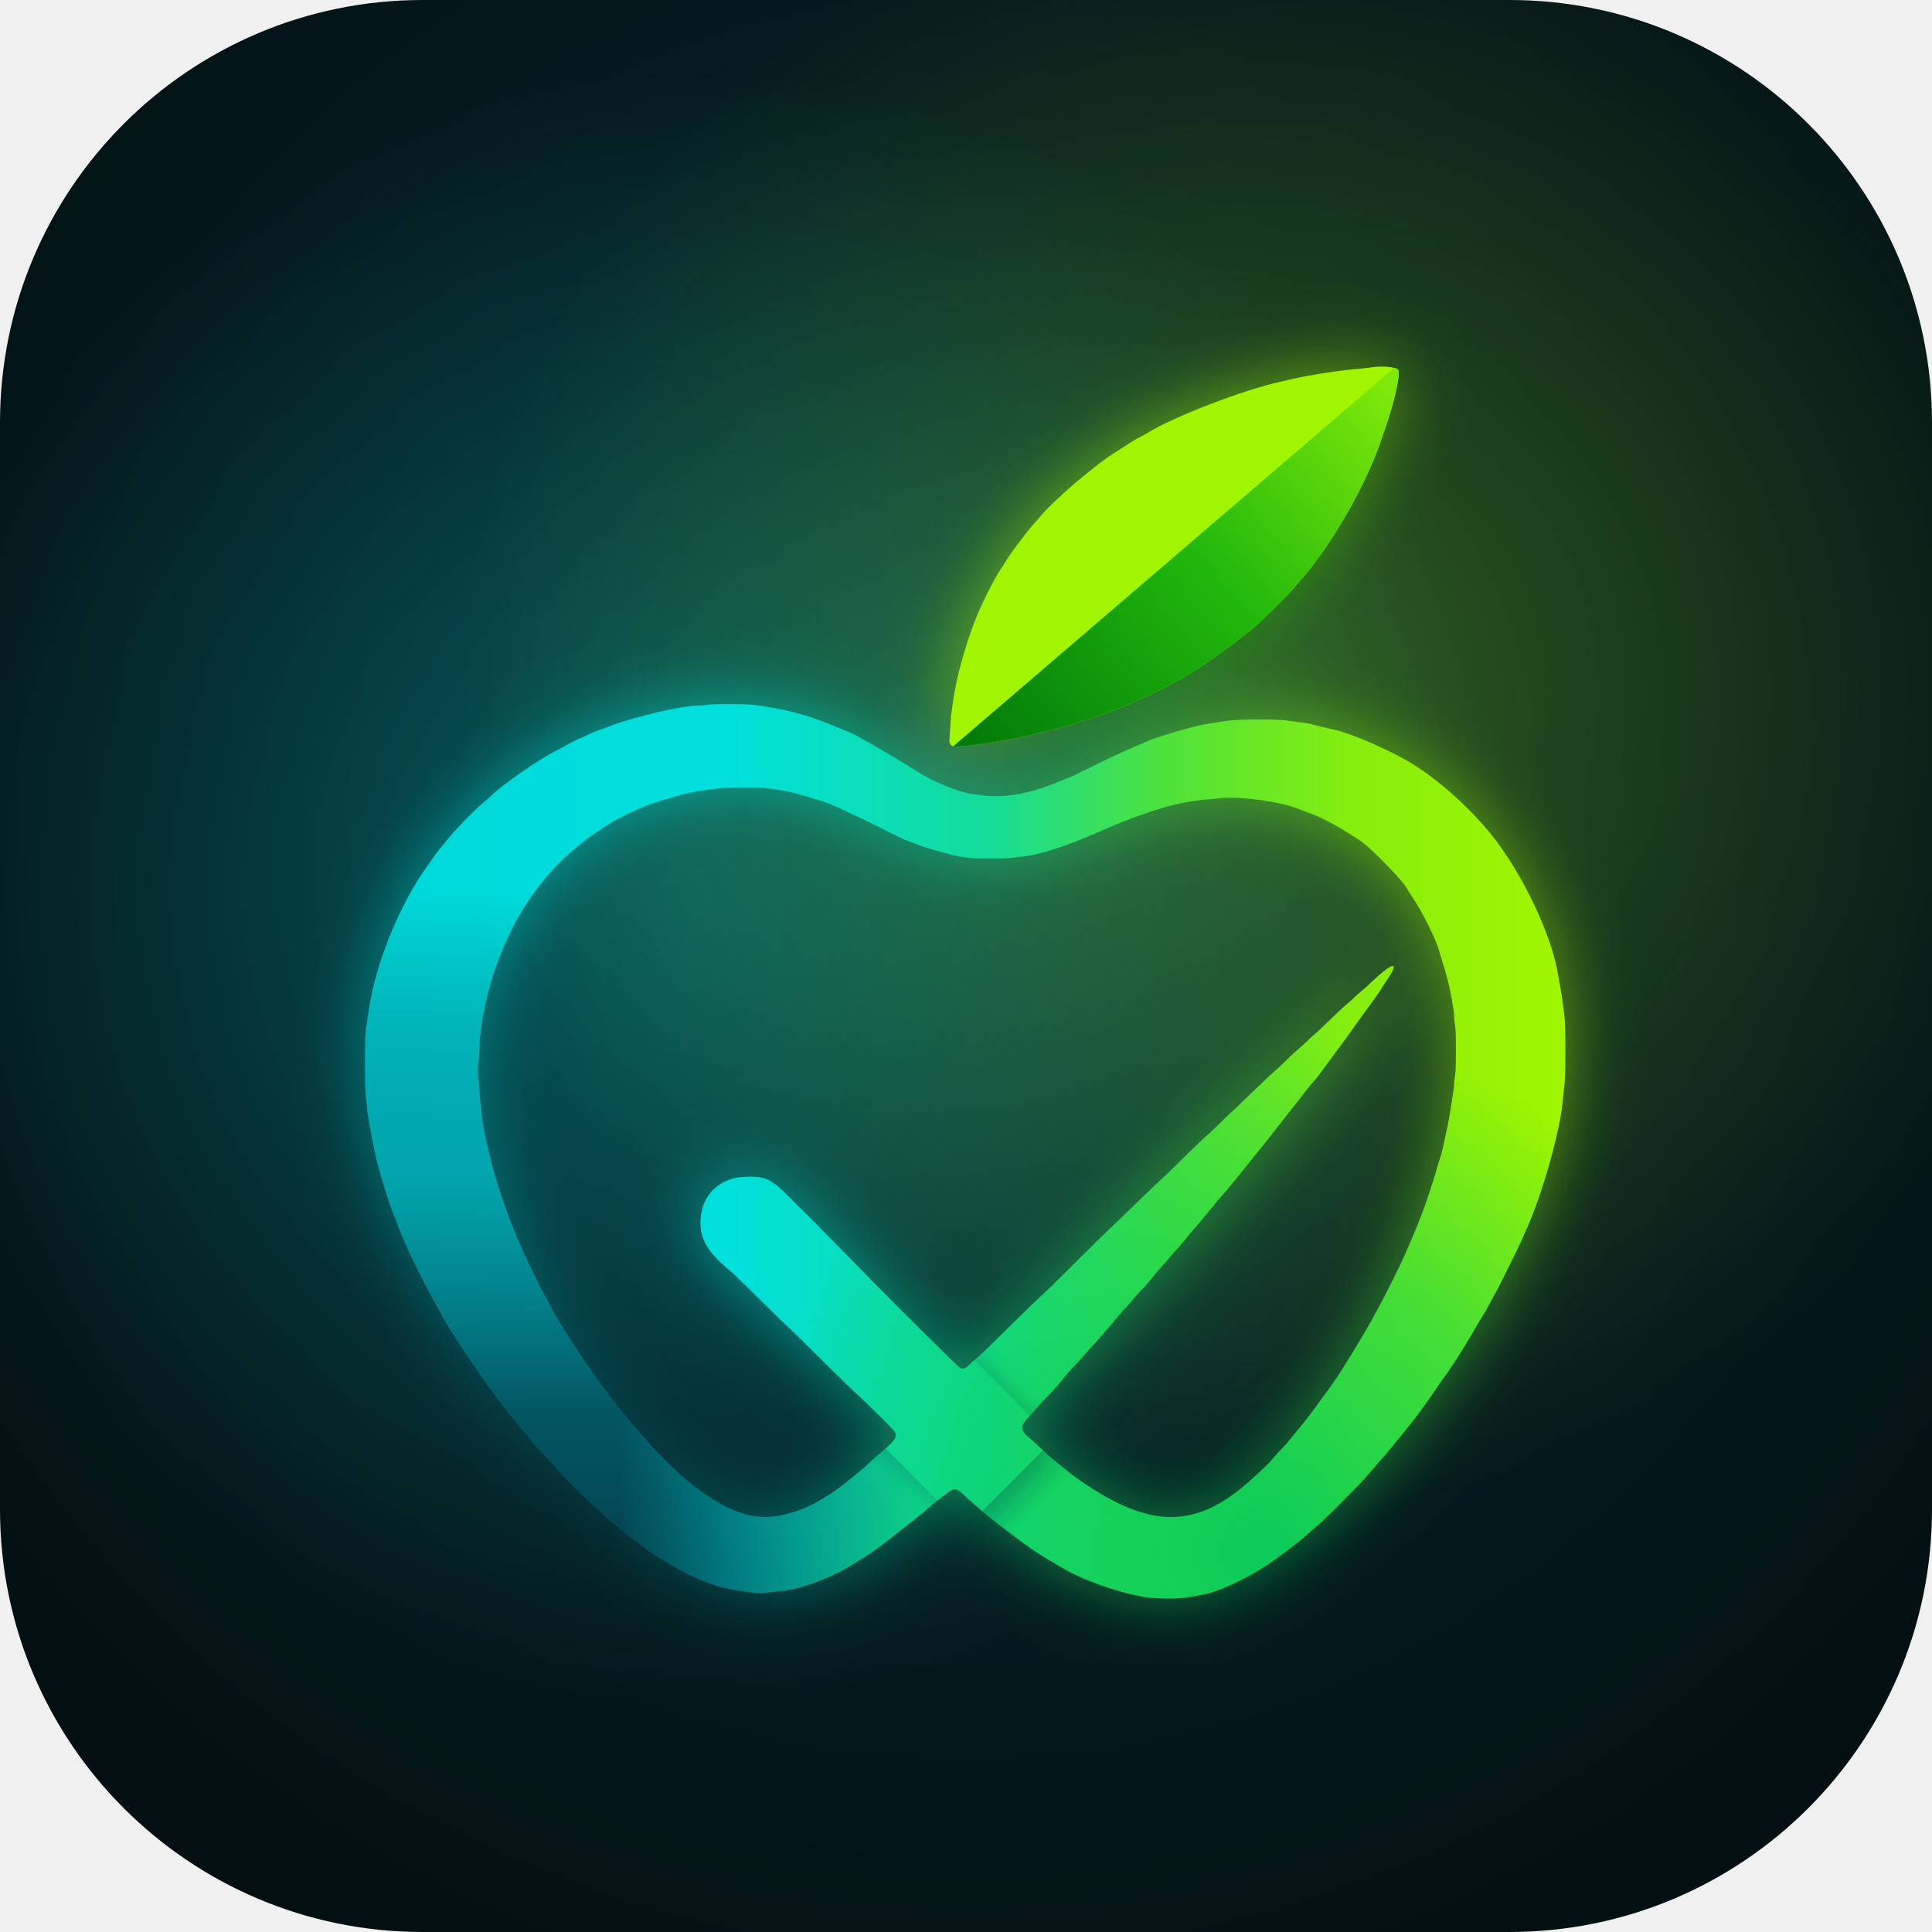
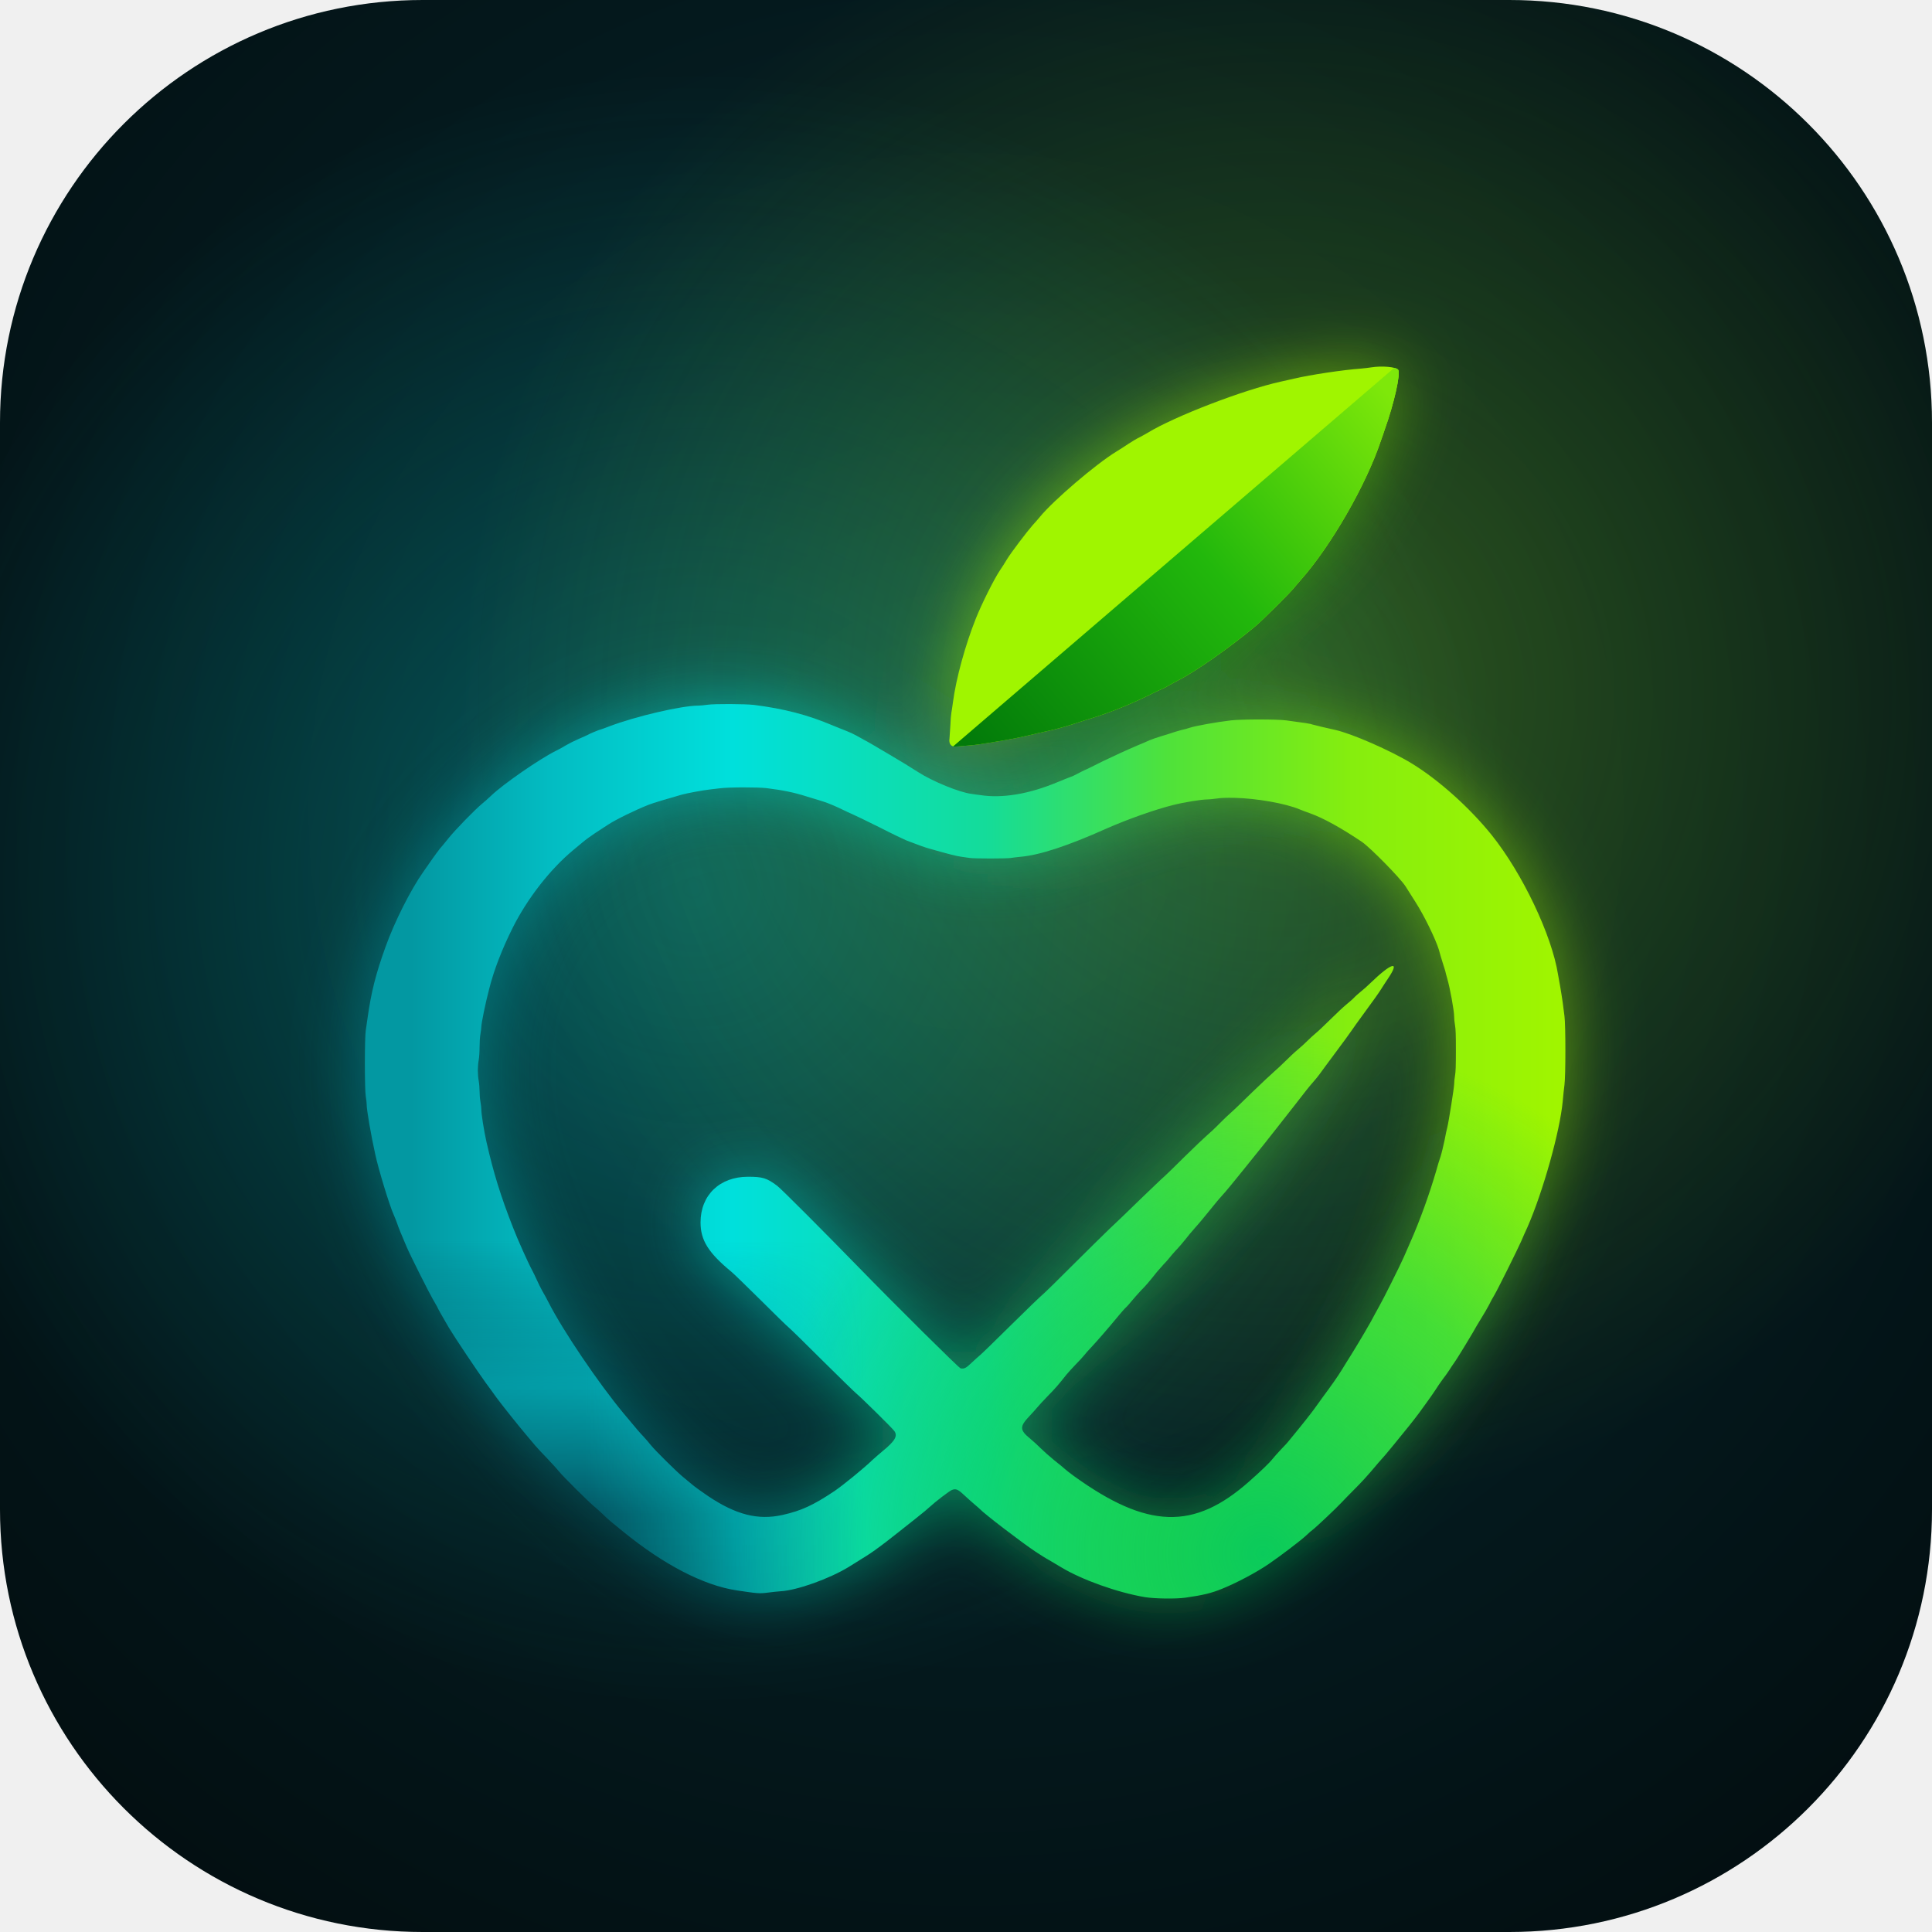
<svg xmlns="http://www.w3.org/2000/svg" viewBox="0 0 1024 1024">
  <defs>
    <linearGradient id="iH" gradientUnits="userSpaceOnUse" x1="440" y1="0" x2="1100" y2="0">
-       <stop offset="0" stop-color="#00D9DA" />
+       <stop offset="0" stop-color="#0398A2" />
+       <stop offset=".12" stop-color="#03BCC2" />
      <stop offset=".28" stop-color="#00E0DC" />
      <stop offset=".5" stop-color="#14DC9A" />
      <stop offset=".66" stop-color="#4FE23A" />
      <stop offset=".82" stop-color="#86EE0E" />
      <stop offset="1" stop-color="#A0F500" />
    </linearGradient>
    <radialGradient id="iG" gradientUnits="userSpaceOnUse" cx="930" cy="740" r="300">
      <stop offset="0" stop-color="#05C95E" stop-opacity=".95" />
      <stop offset=".55" stop-color="#08CF5A" stop-opacity=".55" />
      <stop offset="1" stop-color="#10CC50" stop-opacity="0" />
    </radialGradient>
-     <linearGradient id="iD" gradientUnits="userSpaceOnUse" x1="0" y1="360" x2="0" y2="760">
+     <linearGradient id="iD" gradientUnits="userSpaceOnUse" x1="0" y1="560" x2="0" y2="770">
      <stop offset="0" stop-color="#034E5C" stop-opacity="0" />
      <stop offset=".4" stop-color="#03909C" stop-opacity=".7" />
      <stop offset=".75" stop-color="#034E5C" stop-opacity=".95" />
      <stop offset="1" stop-color="#033F4B" stop-opacity="1" />
    </linearGradient>
-     <linearGradient id="iDf" gradientUnits="userSpaceOnUse" x1="560" y1="0" x2="740" y2="0">
+     <linearGradient id="iDf" gradientUnits="userSpaceOnUse" x1="540" y1="0" x2="700" y2="0">
      <stop offset="0" stop-color="#fff" />
      <stop offset="1" stop-color="#000" />
    </linearGradient>
    <mask id="iDm" maskUnits="userSpaceOnUse" x="380" y="0" width="800" height="820">
      <rect x="380" y="0" width="800" height="820" fill="url(#iDf)" />
    </mask>
    <mask id="iM" maskUnits="userSpaceOnUse" x="380" y="200" width="760" height="600">
      <path d="M862.0,765.2 C846.1,762.5 825.7,755.2 813.8,748.0 C811.6,746.7 808.5,744.8 806.9,743.9 C805.2,743.0 801.7,740.8 799.0,739.0 C790.6,733.4 769.5,717.2 767.0,714.5 C766.5,714.0 765.0,712.7 763.7,711.6 C762.3,710.4 759.8,708.2 758.1,706.6 C754.4,703.1 753.2,702.6 750.9,703.5 C749.5,704.0 741.2,710.4 738.3,713.1 C737.5,713.9 733.8,717.0 730.1,719.9 C726.5,722.8 722.1,726.2 720.5,727.5 C716.3,730.9 710.3,735.5 706.5,738.2 C703.3,740.5 701.8,741.4 691.5,747.8 C680.4,754.6 661.7,761.3 652.3,761.8 C650.6,761.9 647.2,762.3 644.8,762.6 C640.1,763.2 639.0,763.1 627.0,761.3 C608.2,758.5 585.1,746.6 561.8,727.6 C554.6,721.8 553.3,720.7 550.2,717.7 C548.3,715.9 546.0,713.8 545.0,713.0 C542.3,710.9 526.9,695.6 524.6,692.7 C523.5,691.3 520.4,688.0 517.9,685.3 C515.3,682.7 512.2,679.3 511.0,677.9 C509.8,676.5 507.7,673.9 506.2,672.2 C501.6,666.8 491.9,654.6 488.8,650.4 C487.2,648.1 484.3,644.2 482.4,641.6 C478.1,635.7 464.5,615.4 461.4,610.2 C456.5,601.8 455.4,599.8 454.4,597.7 C453.8,596.6 452.7,594.7 452.0,593.5 C450.1,590.3 439.0,568.3 437.0,563.5 C434.2,557.0 432.1,551.9 431.5,549.9 C431.2,549.0 430.3,546.7 429.5,544.9 C427.2,539.9 420.8,518.9 419.0,510.5 C416.4,498.8 414.0,484.7 414.0,481.4 C414.0,480.6 413.8,478.6 413.5,477.0 C412.8,473.0 412.8,443.3 413.5,438.9 C413.7,437.2 414.2,434.1 414.5,432.0 C416.6,416.9 419.3,406.3 424.9,390.8 C430.0,376.5 439.4,357.9 446.6,347.7 C447.7,346.1 450.0,342.8 451.7,340.4 C453.4,338.0 455.4,335.3 456.1,334.4 C456.9,333.5 459.1,330.9 461.0,328.5 C464.7,323.8 476.4,311.8 480.3,308.6 C481.7,307.5 484.1,305.3 485.7,303.8 C492.6,297.2 513.2,282.9 522.8,278.1 C524.5,277.3 527.2,275.8 528.8,274.8 C530.5,273.8 533.7,272.2 536.0,271.2 C538.3,270.2 541.3,268.9 542.5,268.2 C543.8,267.6 546.0,266.7 547.3,266.2 C548.7,265.8 551.5,264.8 553.5,264.0 C568.7,258.2 595.2,252.0 605.0,252.0 C605.9,252.0 608.2,251.8 610.2,251.5 C614.3,250.9 631.7,251.0 637.0,251.6 C654.3,253.8 667.8,257.3 682.0,263.3 C684.8,264.5 688.5,265.9 690.2,266.6 C691.8,267.2 694.4,268.4 696.0,269.3 C697.6,270.2 699.5,271.3 700.3,271.7 C701.7,272.4 706.1,274.9 717.5,281.7 C721.8,284.2 725.8,286.7 731.5,290.3 C739.7,295.6 755.6,302.1 762.2,302.8 C763.3,303.0 765.5,303.3 767.2,303.5 C779.9,305.5 795.4,302.9 811.8,296.0 C814.8,294.8 817.9,293.5 818.8,293.2 C819.8,292.9 821.6,292.1 823.0,291.3 C824.4,290.6 826.8,289.3 828.5,288.6 C830.1,287.8 834.3,285.8 837.8,284.0 C844.3,280.9 850.5,278.0 858.0,274.8 C860.3,273.9 863.2,272.6 864.5,272.0 C865.7,271.5 868.7,270.4 871.1,269.7 C873.5,269.0 876.4,268.1 877.5,267.7 C878.6,267.3 881.0,266.6 882.8,266.1 C884.7,265.7 886.8,265.1 887.6,264.8 C890.9,263.7 902.9,261.5 911.5,260.5 C917.7,259.8 937.9,259.8 943.3,260.5 C954.5,262.0 957.3,262.4 958.5,262.9 C959.9,263.3 966.5,264.9 971.6,266.0 C981.1,268.1 1003.5,277.9 1015.6,285.3 C1031.0,294.7 1048.9,310.7 1061.6,326.5 C1079.3,348.6 1096.2,384.1 1099.8,406.8 C1099.9,407.6 1100.5,410.6 1101.0,413.5 C1101.5,416.4 1102.2,420.7 1102.5,423.0 C1102.8,425.3 1103.2,428.7 1103.5,430.7 C1104.2,435.7 1104.2,465.3 1103.5,470.3 C1103.2,472.3 1102.8,476.5 1102.5,479.7 C1100.9,497.1 1091.1,531.9 1082.2,552.2 C1081.1,554.5 1079.5,558.2 1078.6,560.3 C1076.3,565.5 1064.8,588.6 1063.1,591.4 C1062.3,592.7 1060.9,595.2 1060.0,597.1 C1059.0,599.0 1057.2,602.1 1056.0,604.0 C1054.8,605.9 1053.5,608.1 1053.1,608.8 C1051.7,611.5 1041.6,628.2 1040.0,630.3 C1039.1,631.5 1037.9,633.4 1037.2,634.5 C1036.5,635.6 1034.8,638.0 1033.4,639.8 C1032.1,641.6 1030.2,644.3 1029.3,645.8 C1028.3,647.3 1026.2,650.4 1024.5,652.7 C1022.8,655.0 1020.7,657.9 1019.8,659.2 C1018.9,660.4 1016.4,663.7 1014.3,666.3 C1005.9,676.7 1002.1,681.3 1000.3,683.4 C997.6,686.4 995.1,689.3 992.0,693.0 C990.6,694.7 986.7,699.0 983.3,702.4 C979.9,705.8 976.2,709.6 975.0,710.9 C971.8,714.3 961.5,724.0 959.2,725.9 C958.1,726.7 956.1,728.4 954.8,729.7 C951.7,732.6 940.4,741.2 933.4,746.0 C926.5,750.8 914.4,757.2 906.1,760.5 C900.1,762.9 895.8,764.0 885.3,765.5 C879.6,766.3 867.7,766.1 862.0,765.2 Z M653.3,717.9 C664.1,715.5 670.9,712.4 683.2,704.2 C688.3,700.7 699.9,691.3 705.3,686.1 C706.9,684.7 709.3,682.5 710.7,681.4 C718.1,675.4 719.9,672.4 717.7,669.5 C716.3,667.6 698.2,649.8 695.8,647.9 C694.7,647.0 686.0,638.5 676.3,628.9 C666.7,619.3 658.0,610.8 657.0,610.0 C656.0,609.2 648.6,602.0 640.7,594.1 C632.7,586.2 625.3,579.0 624.2,578.1 C610.7,567.0 606.2,559.8 606.2,549.5 C606.2,533.8 617.2,523.2 633.5,523.2 C641.9,523.2 644.3,523.9 650.3,528.4 C652.3,529.8 678.3,555.9 696.4,574.5 C718.6,597.3 754.9,633.3 755.9,633.5 C757.9,633.9 759.0,633.4 762.1,630.4 C763.8,628.8 766.1,626.7 767.2,625.8 C768.3,624.9 776.3,617.1 785.0,608.5 C793.7,599.9 802.1,591.8 803.7,590.5 C805.2,589.2 813.0,581.5 821.0,573.5 C829.0,565.5 838.2,556.5 841.4,553.4 C844.7,550.3 852.8,542.6 859.4,536.1 C866.1,529.7 872.2,523.8 873.2,523.0 C874.1,522.2 879.4,517.1 885.0,511.5 C890.6,506.0 896.3,500.6 897.7,499.4 C899.0,498.3 902.3,495.3 904.8,492.7 C907.4,490.1 910.4,487.2 911.5,486.3 C912.6,485.4 918.1,480.1 923.8,474.5 C929.5,469.0 935.3,463.6 936.7,462.4 C938.0,461.3 940.9,458.6 943.0,456.5 C945.1,454.4 948.3,451.4 950.0,450.0 C951.7,448.6 954.2,446.3 955.5,445.0 C956.8,443.7 959.0,441.7 960.3,440.6 C961.7,439.5 965.5,435.8 968.8,432.6 C972.1,429.3 976.3,425.4 978.0,424.0 C979.7,422.6 981.8,420.8 982.5,420.0 C983.2,419.2 985.0,417.7 986.3,416.6 C987.7,415.5 990.2,413.3 991.8,411.7 C1004.1,399.8 1009.1,398.5 1002.0,409.0 C1000.5,411.3 998.6,414.1 997.9,415.3 C996.6,417.4 993.9,421.2 986.5,431.3 C984.6,433.8 982.2,437.3 981.0,439.0 C979.8,440.7 975.6,446.6 971.5,452.0 C967.5,457.4 963.4,462.9 962.5,464.2 C961.6,465.4 960.0,467.4 959.0,468.5 C958.0,469.6 956.2,471.8 955.0,473.3 C953.8,474.9 950.8,478.7 948.3,481.9 C945.9,485.0 941.3,490.8 938.1,494.9 C931.3,503.6 931.5,503.3 918.7,519.2 C913.1,526.2 907.7,532.7 906.6,533.8 C904.7,535.9 903.9,536.8 896.7,545.7 C894.4,548.5 891.9,551.5 891.1,552.3 C890.4,553.2 888.9,554.8 887.9,556.0 C883.7,561.3 881.7,563.6 879.6,565.8 C878.4,567.1 876.8,569.0 876.0,570.0 C875.2,571.0 873.7,572.7 872.6,573.8 C871.6,574.9 869.9,576.8 868.9,578.0 C864.2,583.9 862.6,585.8 859.6,588.8 C857.9,590.7 855.5,593.3 854.4,594.7 C853.3,596.0 851.8,597.8 851.0,598.5 C850.2,599.2 848.4,601.3 846.9,603.1 C840.2,611.2 834.8,617.4 830.8,621.7 C829.5,623.0 827.8,625.0 827.0,626.0 C826.2,627.0 824.0,629.4 822.1,631.3 C820.2,633.3 817.9,635.8 816.9,637.0 C812.0,643.2 810.5,644.9 806.2,649.3 C803.6,652.0 800.8,655.0 800.0,656.0 C799.2,657.0 797.2,659.2 795.6,660.9 C789.8,667.0 789.8,669.0 796.0,674.0 C797.7,675.4 800.4,677.9 802.0,679.5 C803.6,681.1 807.1,684.2 809.8,686.4 C812.6,688.6 815.4,690.9 816.0,691.5 C816.6,692.1 818.9,693.8 821.0,695.4 C863.4,726.0 890.2,726.8 922.0,698.6 C928.6,692.8 933.9,687.7 935.4,685.7 C936.4,684.5 938.5,682.1 940.2,680.3 C941.9,678.6 944.2,676.1 945.2,674.8 C953.1,665.2 957.0,660.2 959.3,657.1 C960.7,655.1 963.0,652.0 964.2,650.3 C969.9,642.6 972.5,638.9 975.5,634.1 C976.9,631.8 979.1,628.2 980.6,625.9 C985.8,617.5 992.2,606.6 994.1,602.8 C995.0,601.1 996.3,598.7 997.0,597.5 C998.7,594.7 1008.9,574.3 1011.0,569.5 C1011.9,567.5 1013.6,563.6 1014.8,560.8 C1020.2,548.7 1025.9,532.8 1029.7,519.7 C1030.4,517.1 1031.5,513.4 1032.2,511.5 C1032.8,509.6 1033.8,505.4 1034.5,502.1 C1035.1,498.8 1035.8,495.6 1036.0,495.0 C1036.7,492.6 1040.0,471.9 1040.0,469.9 C1040.0,468.8 1040.2,466.6 1040.5,465.0 C1040.9,462.8 1041.0,459.4 1041.0,450.5 C1041.0,441.6 1040.9,438.2 1040.5,436.0 C1040.2,434.4 1040.0,432.2 1040.0,431.0 C1040.0,427.5 1037.6,414.5 1036.0,409.0 C1035.5,407.3 1035.0,405.4 1034.9,404.8 C1034.7,404.3 1034.1,402.0 1033.3,399.7 C1032.6,397.4 1031.6,394.1 1031.2,392.5 C1029.3,386.3 1022.6,372.6 1017.7,365.0 C1015.9,362.2 1013.3,358.1 1012.0,356.0 C1008.9,351.2 992.0,334.0 987.0,330.5 C975.3,322.6 964.9,316.8 957.1,314.0 C955.1,313.3 952.4,312.3 951.0,311.7 C942.9,308.3 926.4,305.4 913.8,305.1 C908.5,305.0 905.9,305.1 903.2,305.5 C901.2,305.8 898.9,306.0 898.0,306.0 C894.7,306.0 884.6,307.6 878.3,309.2 C868.2,311.7 852.0,317.4 839.8,322.8 C817.7,332.7 801.6,338.0 790.6,339.0 C788.5,339.2 785.9,339.5 784.8,339.7 C782.2,340.1 763.8,340.1 761.2,339.7 C760.1,339.5 757.9,339.2 756.3,339.0 C753.8,338.7 749.1,337.5 738.2,334.4 C735.6,333.7 731.1,332.1 724.7,329.6 C723.7,329.2 716.7,325.9 709.3,322.1 C701.9,318.4 694.8,315.0 693.6,314.5 C692.5,314.0 688.9,312.4 685.7,310.8 C681.8,309.0 678.3,307.6 675.2,306.7 C672.6,305.9 669.1,304.8 667.3,304.3 C660.1,302.0 653.8,300.7 644.2,299.5 C639.2,298.9 622.5,298.9 617.2,299.6 C615.5,299.8 612.9,300.1 611.3,300.3 C607.1,300.8 598.9,302.3 595.2,303.3 C588.8,305.1 578.1,308.3 576.5,309.0 C568.6,312.1 557.4,317.6 553.0,320.5 C551.3,321.6 547.9,323.8 545.5,325.4 C543.1,327.0 539.9,329.3 538.4,330.6 C536.9,331.8 534.5,333.8 533.1,335.0 C519.6,346.2 506.6,362.9 498.1,379.8 C492.0,392.0 487.2,404.3 484.5,415.2 C482.4,423.1 480.0,435.0 480.0,436.9 C480.0,437.6 479.8,439.4 479.5,441.0 C479.2,442.6 479.0,445.8 479.0,448.5 C479.0,451.2 478.8,454.4 478.5,456.0 C478.2,457.6 478.0,460.3 478.0,462.0 C478.0,463.7 478.2,466.4 478.5,468.0 C478.8,469.6 479.0,472.3 479.0,474.0 C479.0,475.7 479.2,478.4 479.5,480.0 C479.8,481.6 480.0,483.6 480.0,484.4 C480.0,487.1 481.5,496.6 483.0,503.3 C487.0,520.9 491.1,534.2 498.2,552.3 C500.8,559.1 507.0,572.9 509.3,577.1 C510.0,578.4 511.2,580.9 512.0,582.7 C512.8,584.5 514.2,587.3 515.2,589.1 C516.2,590.8 517.8,593.7 518.8,595.7 C527.0,611.8 547.5,642.1 561.9,659.4 C570.4,669.6 571.1,670.4 573.4,672.8 C574.6,674.1 576.5,676.3 577.6,677.7 C580.0,680.7 592.4,693.0 596.1,696.0 C597.5,697.2 599.9,699.2 601.4,700.4 C602.9,701.7 607.0,704.6 610.5,707.0 C626.6,717.8 639.3,721.0 653.3,717.9 Z" fill="#fff" fill-rule="evenodd" />
    </mask>
-     <mask id="iA" maskUnits="userSpaceOnUse" x="380" y="200" width="760" height="600">
-       <path d="M632,548 L755,671 L784,700" fill="none" stroke="#fff" stroke-width="72" stroke-linecap="butt" />
-       <circle cx="632" cy="548" r="36" fill="#fff" />
-     </mask>
-     <filter id="iS" x="600" y="560" width="300" height="260" filterUnits="userSpaceOnUse">
-       <feGaussianBlur stdDeviation="7" />
-     </filter>
    <clipPath id="iL">
      <path d="M751.0,275.2 C749.7,274.5 749.2,273.0 749.5,270.9 C749.6,270.0 749.8,266.6 750.0,263.5 C750.1,260.4 750.4,257.0 750.6,256.0 C750.8,255.0 751.2,252.3 751.5,250.0 C753.3,236.3 758.6,217.1 764.7,201.8 C768.0,193.5 775.2,179.1 778.5,174.2 C779.7,172.5 781.5,169.6 782.7,167.6 C785.1,163.7 794.3,151.6 797.4,148.1 C798.6,146.9 800.4,144.7 801.6,143.3 C809.4,133.8 833.6,113.1 845.5,105.8 C847.3,104.7 850.5,102.7 852.5,101.3 C854.5,100.0 857.3,98.3 858.8,97.6 C860.2,96.9 862.3,95.7 863.5,95.0 C879.0,85.5 918.8,70.2 940.2,65.5 C942.4,65.0 945.7,64.3 947.7,63.8 C957.7,61.5 975.6,58.8 986.3,58.0 C988.4,57.8 991.1,57.5 992.2,57.3 C998.3,56.3 1006.6,57.0 1007.8,58.7 C1009.3,60.8 1005.4,78.2 1000.1,92.9 C999.3,95.3 998.3,98.3 997.8,99.6 C989.3,125.0 969.1,160.1 951.6,179.8 C950.5,181.1 948.6,183.2 947.5,184.6 C945.0,187.6 929.6,202.9 925.8,206.1 C911.6,218.0 891.2,232.4 881.2,237.4 C879.9,238.1 877.7,239.3 876.2,240.1 C874.8,241.0 872.7,242.1 871.6,242.5 C870.4,243.0 866.6,244.8 863.2,246.5 C856.1,250.0 846.9,253.9 839.8,256.4 C835.5,257.9 833.9,258.5 826.3,260.8 C824.8,261.3 821.2,262.4 818.5,263.3 C815.7,264.2 811.6,265.3 809.5,265.8 C807.3,266.3 803.3,267.2 800.7,267.8 C790.3,270.3 786.2,271.1 777.8,272.5 C766.5,274.4 764.2,274.7 760.0,275.0 C758.1,275.2 755.4,275.4 754.2,275.5 C752.4,275.6 751.6,275.6 751.0,275.2 Z" fill-rule="evenodd" />
    </clipPath>
    <linearGradient id="iF" gradientUnits="userSpaceOnUse" x1="760" y1="275" x2="1000" y2="70">
      <stop offset="0" stop-color="#027A0A" />
      <stop offset=".55" stop-color="#22B80C" />
      <stop offset="1" stop-color="#7EE80A" />
    </linearGradient>
    <radialGradient id="iBg" cx=".5" cy=".42" r=".75">
      <stop offset="0" stop-color="#0A2E33" />
      <stop offset=".6" stop-color="#04181C" />
      <stop offset="1" stop-color="#020C0E" />
    </radialGradient>
    <radialGradient id="iGlowL" cx=".36" cy=".46" r=".42">
      <stop offset="0" stop-color="#00E0DC" stop-opacity=".30" />
      <stop offset="1" stop-color="#00E0DC" stop-opacity="0" />
    </radialGradient>
    <radialGradient id="iGlowR" cx=".66" cy=".36" r=".42">
      <stop offset="0" stop-color="#A0F500" stop-opacity=".26" />
      <stop offset="1" stop-color="#A0F500" stop-opacity="0" />
    </radialGradient>
    <filter id="iSoft" x="-20%" y="-20%" width="140%" height="140%">
      <feGaussianBlur stdDeviation="19.549" />
    </filter>
  </defs>
  <rect width="1024" height="1024" rx="224" fill="url(#iBg)" />
  <rect width="1024" height="1024" rx="224" fill="url(#iGlowL)" />
  <rect width="1024" height="1024" rx="224" fill="url(#iGlowR)" />
  <g transform="translate(-186.86,141.96) scale(0.92076)">
    <g opacity=".55" filter="url(#iSoft)">
      <g mask="url(#iM)">
        <rect x="380" y="200" width="760" height="600" fill="url(#iH)" />
        <rect x="380" y="200" width="760" height="600" fill="url(#iG)" />
        <rect x="380" y="200" width="760" height="600" fill="url(#iD)" mask="url(#iDm)" />
-         <path d="M722,638 L790,706" stroke="#022F38" stroke-opacity=".32" stroke-width="68" stroke-linecap="butt" filter="url(#iS)" />
-       </g>
-       <g mask="url(#iM)">
-         <g mask="url(#iA)">
-           <rect x="380" y="200" width="760" height="600" fill="url(#iH)" />
-           <rect x="380" y="200" width="760" height="600" fill="url(#iG)" />
-         </g>
      </g>
      <g clip-path="url(#iL)">
        <path d="M751.0,275.2 C749.7,274.5 749.2,273.0 749.5,270.9 C749.6,270.0 749.8,266.6 750.0,263.5 C750.1,260.4 750.4,257.0 750.6,256.0 C750.8,255.0 751.2,252.3 751.5,250.0 C753.3,236.3 758.6,217.1 764.7,201.8 C768.0,193.5 775.2,179.1 778.5,174.2 C779.7,172.5 781.5,169.6 782.7,167.6 C785.1,163.7 794.3,151.6 797.4,148.1 C798.6,146.9 800.4,144.7 801.6,143.3 C809.4,133.8 833.6,113.1 845.5,105.8 C847.3,104.7 850.5,102.7 852.5,101.3 C854.5,100.0 857.3,98.3 858.8,97.6 C860.2,96.9 862.3,95.7 863.5,95.0 C879.0,85.5 918.8,70.2 940.2,65.5 C942.4,65.0 945.7,64.3 947.7,63.8 C957.7,61.5 975.6,58.8 986.3,58.0 C988.4,57.8 991.1,57.5 992.2,57.3 C998.3,56.3 1006.6,57.0 1007.8,58.7 C1009.3,60.8 1005.4,78.2 1000.1,92.9 C999.3,95.3 998.3,98.3 997.8,99.6 C989.3,125.0 969.1,160.1 951.6,179.8 C950.5,181.1 948.6,183.2 947.5,184.6 C945.0,187.6 929.6,202.9 925.8,206.1 C911.6,218.0 891.2,232.4 881.2,237.4 C879.9,238.1 877.7,239.3 876.2,240.1 C874.8,241.0 872.7,242.1 871.6,242.5 C870.4,243.0 866.6,244.8 863.2,246.5 C856.1,250.0 846.9,253.9 839.8,256.4 C835.5,257.9 833.9,258.5 826.3,260.8 C824.8,261.3 821.2,262.4 818.5,263.3 C815.7,264.2 811.6,265.3 809.5,265.8 C807.3,266.3 803.3,267.2 800.7,267.8 C790.3,270.3 786.2,271.1 777.8,272.5 C766.5,274.4 764.2,274.7 760.0,275.0 C758.1,275.2 755.4,275.4 754.2,275.5 C752.4,275.6 751.6,275.6 751.0,275.2 Z" fill="#A0F500" fill-rule="evenodd" />
        <path d="M744,282 L1012,52 L1030,120 C1000,200 940,250 860,272 C800,286 760,288 744,282 Z" fill="url(#iF)" />
      </g>
    </g>
    <g mask="url(#iM)">
      <rect x="380" y="200" width="760" height="600" fill="url(#iH)" />
      <rect x="380" y="200" width="760" height="600" fill="url(#iG)" />
      <rect x="380" y="200" width="760" height="600" fill="url(#iD)" mask="url(#iDm)" />
-       <path d="M722,638 L790,706" stroke="#022F38" stroke-opacity=".32" stroke-width="68" stroke-linecap="butt" filter="url(#iS)" />
-     </g>
-     <g mask="url(#iM)">
-       <g mask="url(#iA)">
-         <rect x="380" y="200" width="760" height="600" fill="url(#iH)" />
-         <rect x="380" y="200" width="760" height="600" fill="url(#iG)" />
-       </g>
    </g>
    <g clip-path="url(#iL)">
      <path d="M751.0,275.2 C749.7,274.5 749.2,273.0 749.5,270.9 C749.6,270.0 749.8,266.6 750.0,263.5 C750.1,260.4 750.4,257.0 750.6,256.0 C750.8,255.0 751.2,252.3 751.5,250.0 C753.3,236.3 758.6,217.1 764.7,201.8 C768.0,193.5 775.2,179.1 778.5,174.2 C779.7,172.5 781.5,169.6 782.7,167.6 C785.1,163.7 794.3,151.6 797.4,148.1 C798.6,146.9 800.4,144.7 801.6,143.3 C809.4,133.8 833.6,113.1 845.5,105.8 C847.3,104.7 850.5,102.7 852.5,101.3 C854.5,100.0 857.3,98.3 858.8,97.6 C860.2,96.9 862.3,95.7 863.5,95.0 C879.0,85.5 918.8,70.2 940.2,65.5 C942.4,65.0 945.7,64.3 947.7,63.8 C957.7,61.5 975.6,58.8 986.3,58.0 C988.4,57.8 991.1,57.5 992.2,57.3 C998.3,56.3 1006.6,57.0 1007.8,58.7 C1009.3,60.8 1005.4,78.2 1000.1,92.9 C999.3,95.3 998.3,98.3 997.8,99.6 C989.3,125.0 969.1,160.1 951.6,179.8 C950.5,181.1 948.6,183.2 947.5,184.6 C945.0,187.6 929.6,202.9 925.8,206.1 C911.6,218.0 891.2,232.4 881.2,237.4 C879.9,238.1 877.7,239.3 876.2,240.1 C874.8,241.0 872.7,242.1 871.6,242.5 C870.4,243.0 866.6,244.8 863.2,246.5 C856.1,250.0 846.9,253.9 839.8,256.4 C835.5,257.9 833.9,258.5 826.3,260.8 C824.8,261.3 821.2,262.4 818.5,263.3 C815.7,264.2 811.6,265.3 809.5,265.8 C807.3,266.3 803.3,267.2 800.7,267.8 C790.3,270.3 786.2,271.1 777.8,272.5 C766.5,274.4 764.2,274.7 760.0,275.0 C758.1,275.2 755.4,275.4 754.2,275.5 C752.4,275.6 751.6,275.6 751.0,275.2 Z" fill="#A0F500" fill-rule="evenodd" />
      <path d="M744,282 L1012,52 L1030,120 C1000,200 940,250 860,272 C800,286 760,288 744,282 Z" fill="url(#iF)" />
    </g>
  </g>
</svg>
